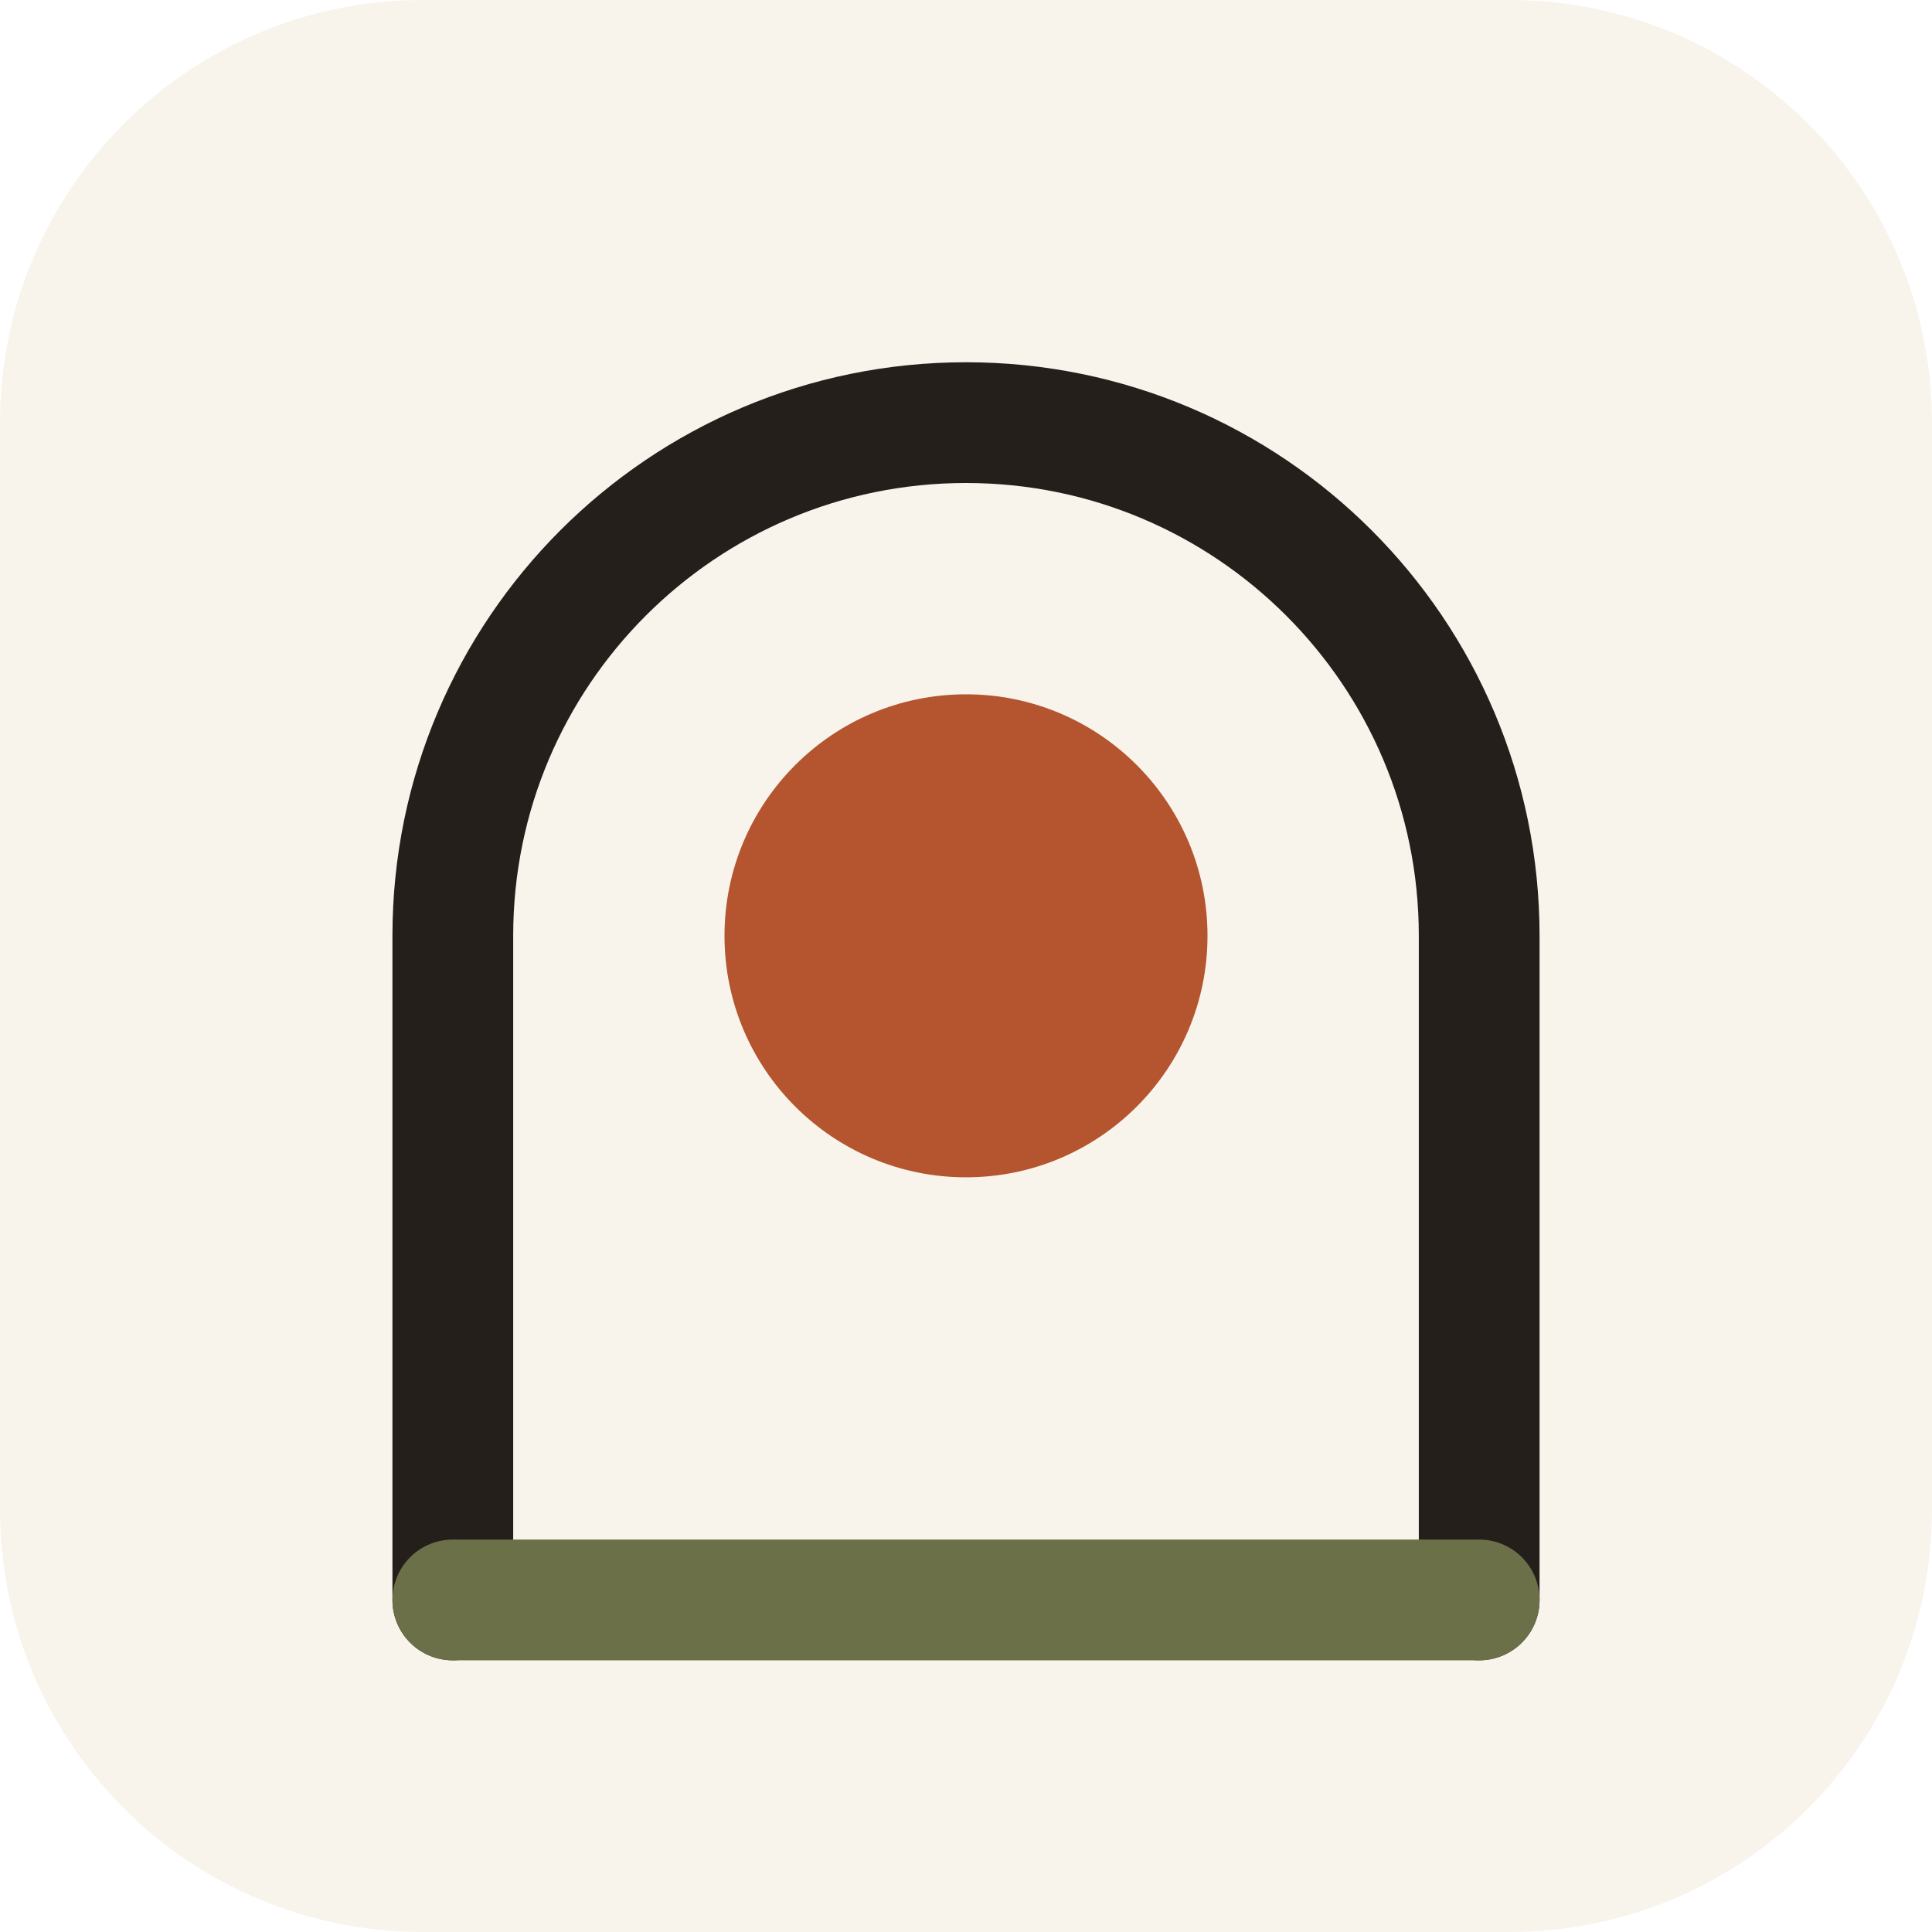
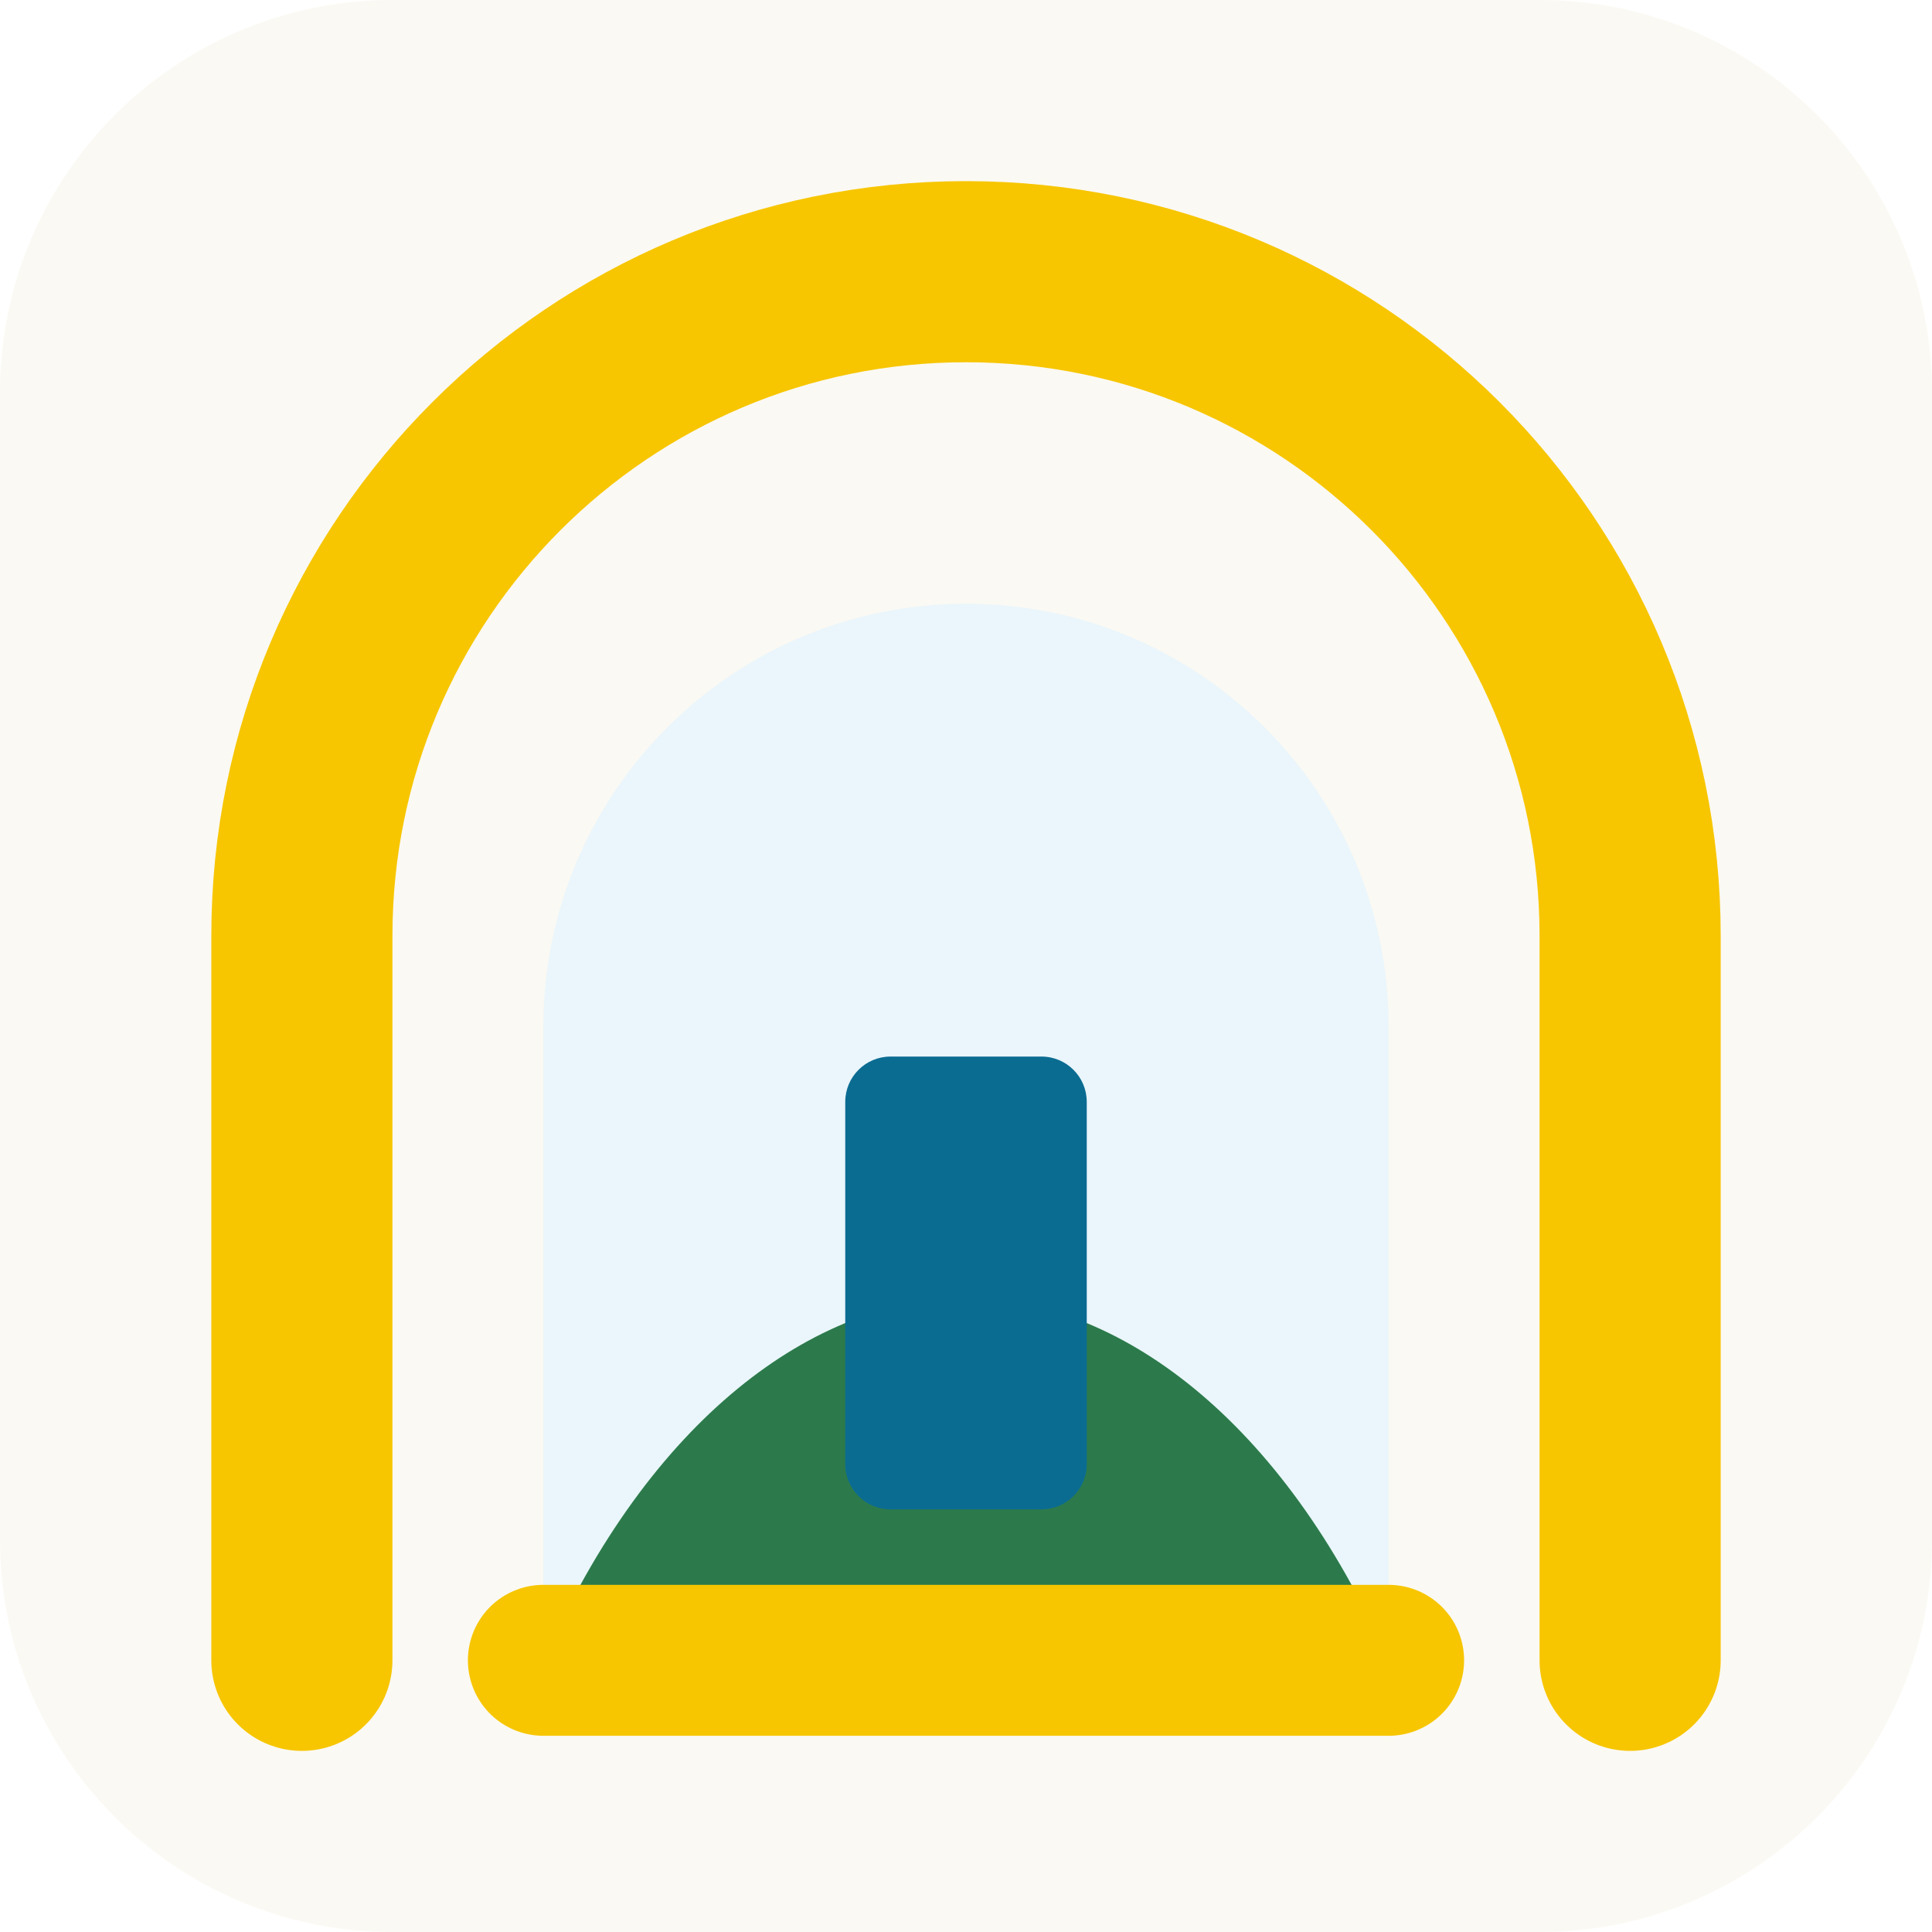
- <svg xmlns="http://www.w3.org/2000/svg" viewBox="0 0 64 64" role="img" aria-label="Borgo &amp; Ulivi">
-   <rect width="64" height="64" rx="14" fill="#f8f4ec" />
-   <path d="M15 53V31a17 17 0 0 1 34 0v22" fill="none" stroke="#241f1a" stroke-width="4" stroke-linecap="round" />
-   <circle cx="32" cy="31" r="8" fill="#b4552f" />
-   <path d="M15 53h34" stroke="#6b7048" stroke-width="4" stroke-linecap="round" />
+ <svg xmlns="http://www.w3.org/2000/svg" viewBox="0 0 64 64" role="img" aria-label="Rooms Hub">
+   <rect width="64" height="64" rx="13" fill="#fbf9f3" />
+   <path d="M10 55V31a22 22 0 0 1 44 0v24" fill="none" stroke="#f7c600" stroke-width="6" stroke-linecap="round" />
+   <path d="M18 55V34a14 14 0 0 1 28 0v21" fill="#eaf6fb" />
+   <path d="M18 55c3.5-8 9-12 14-12s10.5 4 14 12" fill="#2c7a4b" />
+   <rect x="28" y="35" width="8" height="15" rx="1.5" fill="#0b6c92" />
+   <path d="M18 55h28" stroke="#f7c600" stroke-width="5" stroke-linecap="round" />
</svg>
